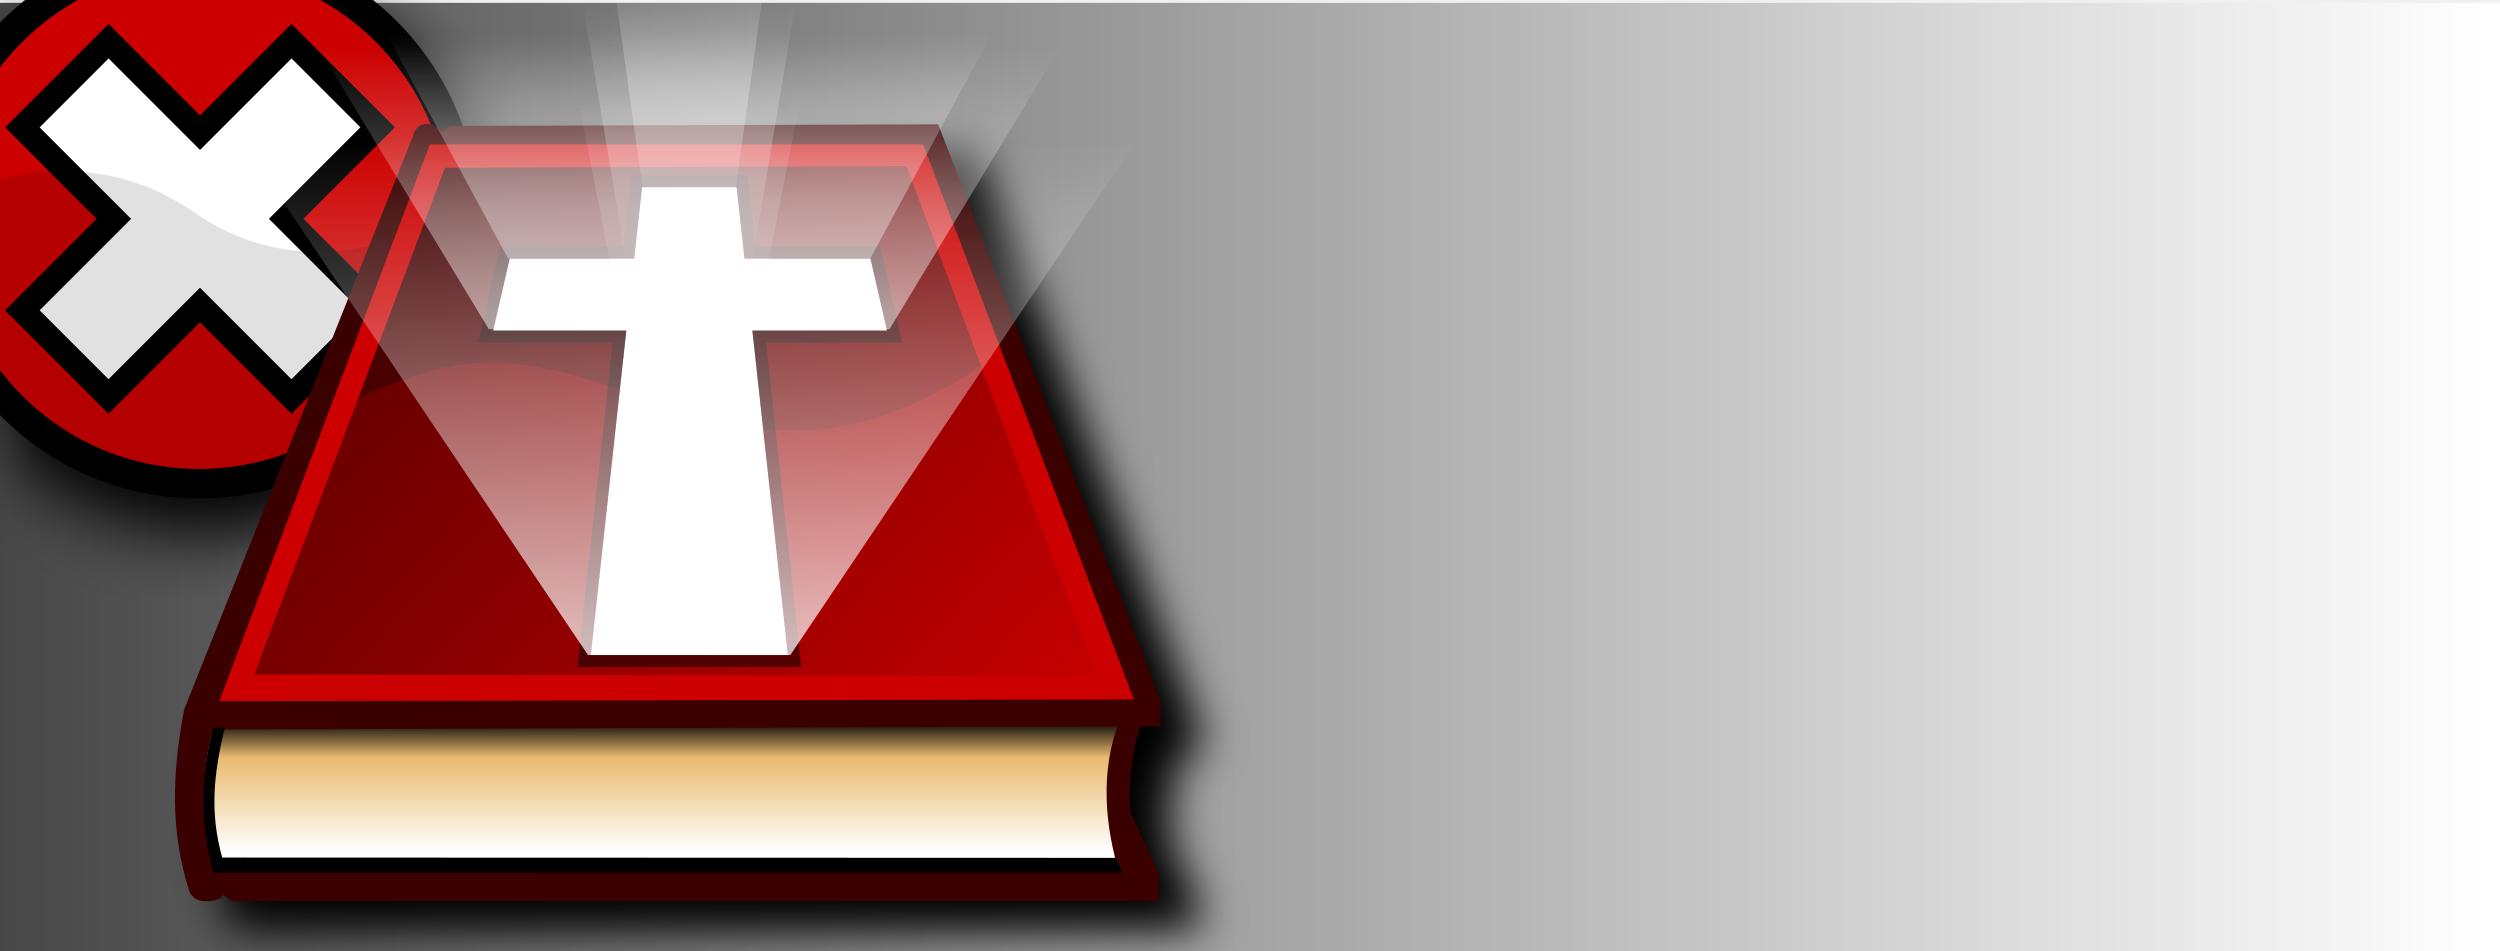
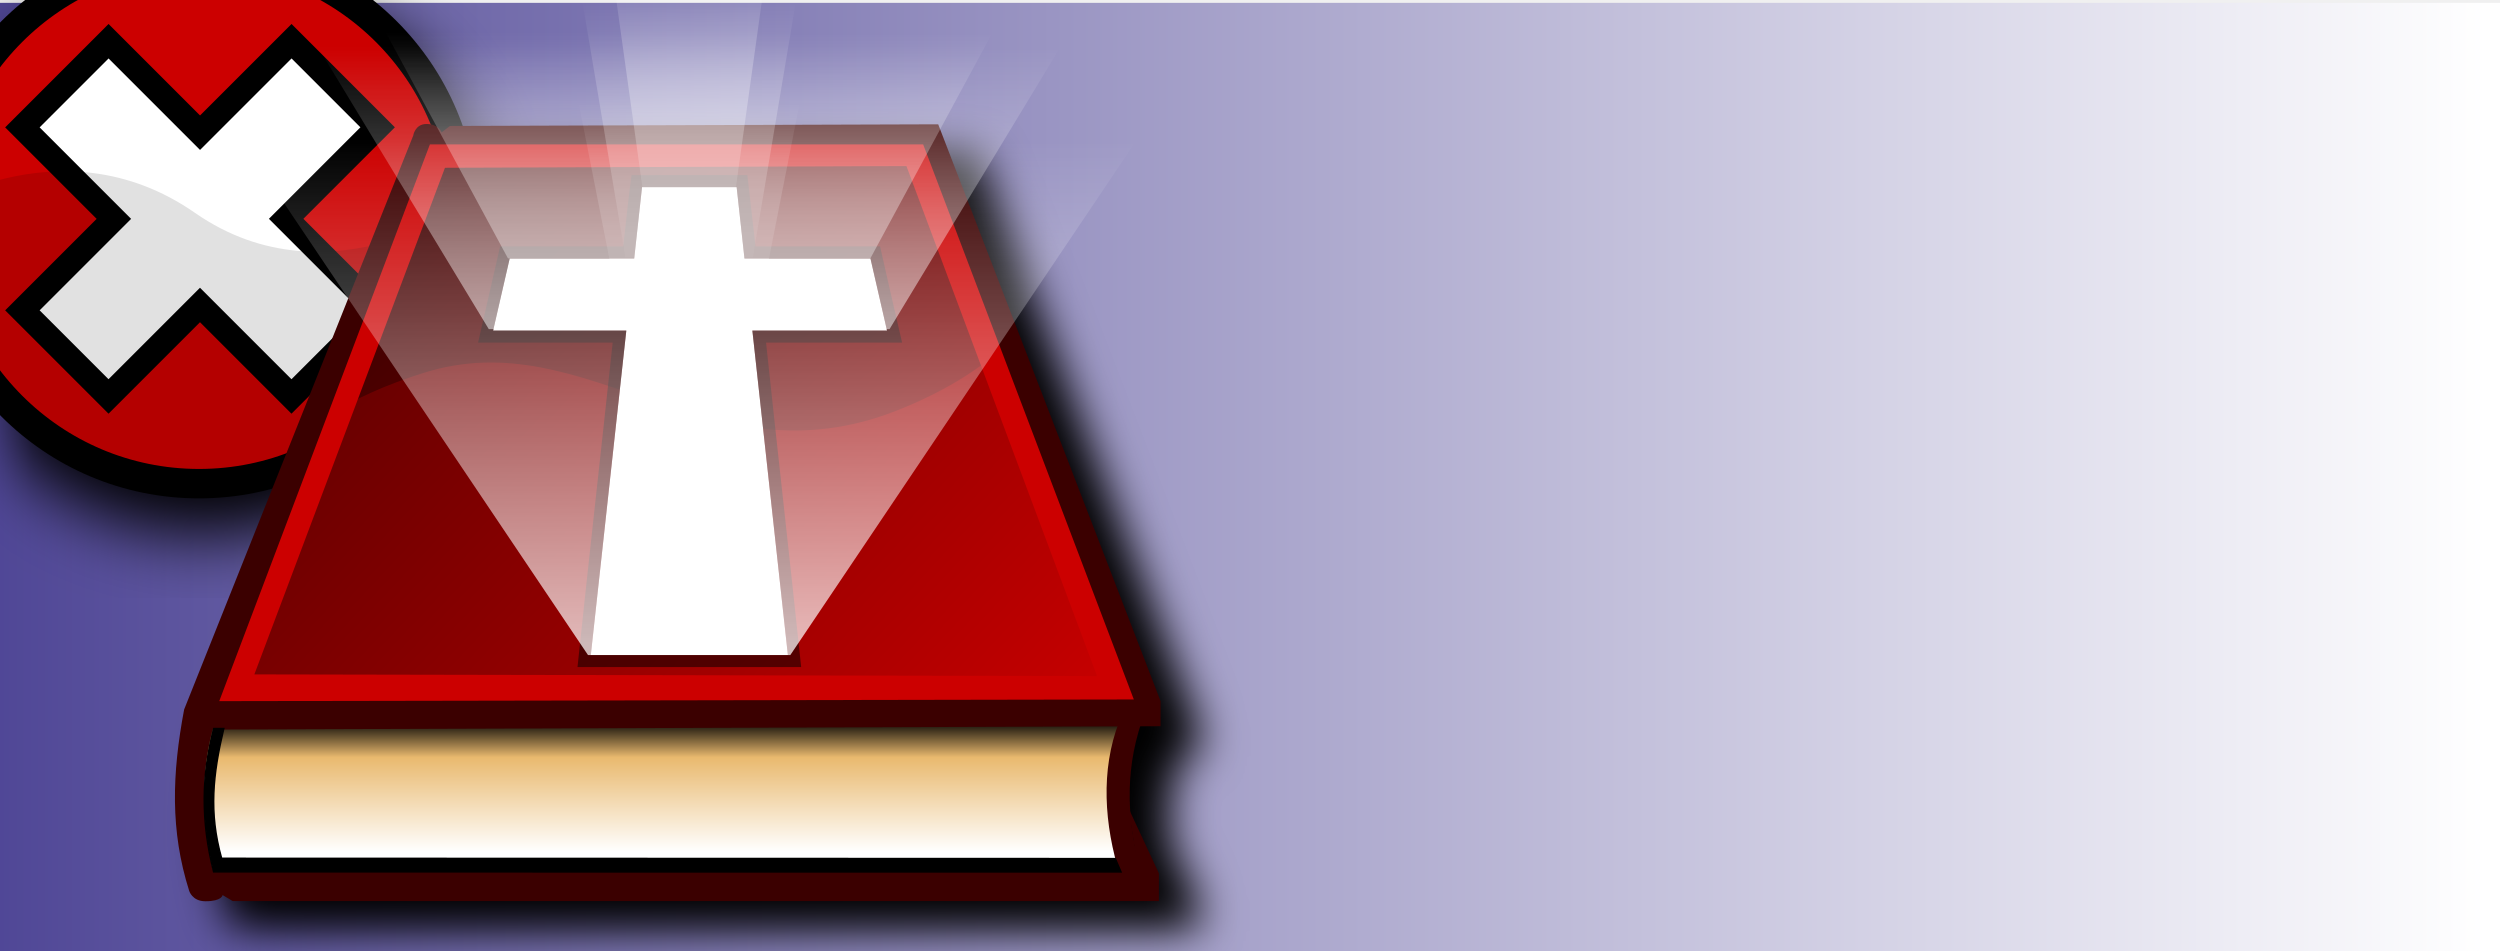
<svg xmlns="http://www.w3.org/2000/svg" xmlns:xlink="http://www.w3.org/1999/xlink" width="150" height="57" id="svg2" version="1.0">
  <defs id="defs4">
    <linearGradient id="linearGradient2617">
-       <stop style="stop-color:#000000;stop-opacity:1;" offset="0" id="stop2619" />
+       <stop style="stop-color:#0c006e;stop-opacity:1;" offset="0" id="stop2619" />
      <stop style="stop-color:#ffffff;stop-opacity:1;" offset="1" id="stop2621" />
    </linearGradient>
    <linearGradient y2="-106.89" x2="15.478" y1="641.026" x1="815.385" gradientTransform="matrix(0.993087,0,0,0.993087,-166.2901,-126.1273)" gradientUnits="userSpaceOnUse" id="linearGradient3256" xlink:href="#linearGradient3267" />
-     <linearGradient y2="211.908" x2="508.271" y1="288.058" x1="508.271" gradientUnits="userSpaceOnUse" id="linearGradient3595" xlink:href="#linearGradient3222" />
-     <linearGradient y2="443.375" x2="639.601" y1="443.375" x1="378.149" gradientUnits="userSpaceOnUse" id="linearGradient3593" xlink:href="#linearGradient3222" />
-     <linearGradient gradientUnits="userSpaceOnUse" y2="250.588" x2="361.41" y1="383.548" x1="420.638" id="linearGradient3587" xlink:href="#linearGradient3222" />
-     <linearGradient gradientUnits="userSpaceOnUse" y2="226.413" x2="281.634" y1="355.747" x1="389.211" id="linearGradient3585" xlink:href="#linearGradient3222" />
-     <linearGradient gradientUnits="userSpaceOnUse" y2="203.447" x2="381.959" y1="335.199" x1="429.099" id="linearGradient3583" xlink:href="#linearGradient3222" />
-     <linearGradient gradientUnits="userSpaceOnUse" y2="175.646" x2="442.395" y1="306.189" x1="477.448" id="linearGradient3581" xlink:href="#linearGradient3222" />
-     <linearGradient gradientUnits="userSpaceOnUse" y2="186.525" x2="572.938" y1="308.607" x1="539.093" id="linearGradient3577" xlink:href="#linearGradient3222" />
-     <linearGradient gradientUnits="userSpaceOnUse" y2="203.447" x2="646.67" y1="335.199" x1="589.86" id="linearGradient3575" xlink:href="#linearGradient3222" />
-     <linearGradient gradientUnits="userSpaceOnUse" y2="228.831" x2="736.116" y1="356.956" x1="629.748" id="linearGradient3573" xlink:href="#linearGradient3222" />
-     <linearGradient gradientUnits="userSpaceOnUse" y2="253.005" x2="659.966" y1="382.339" x1="598.321" id="linearGradient3571" xlink:href="#linearGradient3222" />
-     <linearGradient gradientUnits="userSpaceOnUse" y2="363" x2="603.156" y1="470.576" x1="559.642" id="linearGradient3569" xlink:href="#linearGradient3222" />
-     <linearGradient gradientUnits="userSpaceOnUse" y2="347.89" x2="410.968" y1="472.39" x1="455.691" id="linearGradient3567" xlink:href="#linearGradient3222" />
-     <linearGradient gradientUnits="userSpaceOnUse" y2="472.994" x2="507.666" y1="597.493" x1="507.666" id="linearGradient3565" xlink:href="#linearGradient3222" />
-     <linearGradient gradientUnits="userSpaceOnUse" y2="443.375" x2="639.601" y1="443.375" x1="378.149" id="linearGradient3563" xlink:href="#linearGradient3222" />
    <linearGradient y2="736.752" x2="505.128" y1="635.045" x1="505.128" gradientTransform="matrix(1.023508,0,0,0.8541725,-190.5691,-21.82399)" gradientUnits="userSpaceOnUse" id="linearGradient3369" xlink:href="#linearGradient3190" />
-     <linearGradient gradientUnits="userSpaceOnUse" y2="580.607" x2="-194.231" y1="781.996" x1="816.156" id="linearGradient3345" xlink:href="#linearGradient3267" />
-     <linearGradient gradientTransform="matrix(1.070515,0,0,1,-35.73956,0)" y2="2.485" x2="198.291" y1="765.506" x1="815.385" gradientUnits="userSpaceOnUse" id="linearGradient3319" xlink:href="#linearGradient3267" />
-     <linearGradient gradientTransform="matrix(1.039175,0,0,1,-19.85531,0)" y2="451.65" x2="233.185" y1="523.354" x1="374.718" gradientUnits="userSpaceOnUse" id="linearGradient3315" xlink:href="#linearGradient3267" />
-     <linearGradient y2="638.519" x2="-1487.431" y1="646.633" x1="15986.877" gradientTransform="matrix(4.6251587e-2,0,0,11.08902,174.204,-6432.609)" gradientUnits="userSpaceOnUse" id="linearGradient3303" xlink:href="#linearGradient3267" />
-     <linearGradient gradientUnits="userSpaceOnUse" y2="559.928" x2="198.291" y1="853.255" x1="1132.072" id="linearGradient3297" xlink:href="#linearGradient3267" />
    <linearGradient gradientTransform="matrix(0.993087,0,0,0.993087,-166.2901,-126.1273)" gradientUnits="userSpaceOnUse" y2="2.485" x2="198.291" y1="761.338" x1="921.635" id="linearGradient3273" xlink:href="#linearGradient3267" />
    <linearGradient gradientTransform="matrix(0.993087,0,0,0.993087,3.415485,11.51171)" y2="186.4" x2="513.71" y1="332.781" x1="513.71" gradientUnits="userSpaceOnUse" id="linearGradient3261" xlink:href="#linearGradient3222" />
    <linearGradient y2="186.4" x2="513.71" y1="332.781" x1="513.71" gradientTransform="matrix(0.5545005,0,0,2.268822,226.3362,-156.1804)" gradientUnits="userSpaceOnUse" id="linearGradient3250" xlink:href="#linearGradient3222" />
    <linearGradient y2="186.4" x2="513.71" y1="332.781" x1="513.71" gradientTransform="matrix(0.3615225,0,0,0.993087,324.4213,58.11948)" gradientUnits="userSpaceOnUse" id="linearGradient3246" xlink:href="#linearGradient3222" />
    <linearGradient gradientTransform="matrix(1.098348,0,0,1.241564,-50.08548,-25.47015)" y2="186.4" x2="513.71" y1="332.781" x1="513.71" gradientUnits="userSpaceOnUse" id="linearGradient3242" xlink:href="#linearGradient3222" />
    <linearGradient y2="186.4" x2="513.71" y1="332.781" x1="513.71" gradientTransform="matrix(0.3492157,0,0,1.122727,330.6764,-32.83823)" gradientUnits="userSpaceOnUse" id="linearGradient3238" xlink:href="#linearGradient3222" />
    <linearGradient gradientTransform="matrix(0.2562617,0,0,0.993087,377.9222,-35.50966)" y2="186.4" x2="513.71" y1="332.781" x1="513.71" gradientUnits="userSpaceOnUse" id="linearGradient3232" xlink:href="#linearGradient3222" />
    <linearGradient id="linearGradient3190">
      <stop id="stop3192" offset="0" style="stop-color:#000000;stop-opacity:1;" />
      <stop style="stop-color:#e9b96e;stop-opacity:1;" offset="0.283" id="stop3357" />
      <stop id="stop3194" offset="1" style="stop-color:#ffffff;stop-opacity:1;" />
    </linearGradient>
    <linearGradient id="linearGradient3222">
      <stop id="stop3224" offset="0" style="stop-color:#ffffff;stop-opacity:1;" />
      <stop id="stop3226" offset="1" style="stop-color:#ffffff;stop-opacity:0;" />
    </linearGradient>
    <linearGradient id="linearGradient3267">
      <stop id="stop3269" offset="0" style="stop-color:#cc0000;stop-opacity:1;" />
      <stop id="stop3271" offset="1" style="stop-color:#000000;stop-opacity:1;" />
    </linearGradient>
    <linearGradient xlink:href="#linearGradient2617" id="linearGradient2623" x1="84.286" y1="-116.975" x2="84.286" y2="311.597" gradientUnits="userSpaceOnUse" gradientTransform="matrix(0.3506493,0,0,0.4829932,-58.02819,-1.307106)" />
    <clipPath clipPathUnits="userSpaceOnUse" id="clipPath3406">
      <path style="opacity:0.128;fill:#000000;fill-opacity:1;fill-rule:evenodd;stroke:none;stroke-width:1px;stroke-linecap:butt;stroke-linejoin:miter;stroke-opacity:1" d="M -15.525,34.757 C -15.525,34.757 8.309,18.308 31.471,34.422 C 54.634,50.535 79.475,32.072 79.475,32.072 C 79.475,32.072 83.847,83.096 32.479,83.096 C -18.895,83.096 -15.861,34.757 -15.525,34.757 z" id="path3408" />
    </clipPath>
    <filter id="filter3711">
      <feGaussianBlur stdDeviation="1.184" id="feGaussianBlur3713" />
    </filter>
    <filter id="filter3800" x="-0.147" width="1.295" y="-0.147" height="1.295">
      <feGaussianBlur stdDeviation="1.535" id="feGaussianBlur3802" />
    </filter>
  </defs>
  <g id="layer1" style="display:inline">
    <rect style="opacity:1;fill:url(#linearGradient2623);fill-opacity:1;stroke:none;stroke-width:100;stroke-linecap:round;stroke-linejoin:miter;stroke-miterlimit:4;stroke-dasharray:none;stroke-dashoffset:0;stroke-opacity:1" id="rect2615" width="57.857" height="152.143" x="-58.028" y="-1.445" transform="matrix(0,-1,1,0,0,0)" />
  </g>
  <g id="layer10">
    <g id="g3655" style="fill:#000000;fill-opacity:1;filter:url(#filter3711)" transform="matrix(1.077553,0,0,1.077553,6.576387,-81.15945)">
      <g transform="matrix(8.4467166e-2,0,0,8.4467166e-2,5.873411,73.07009)" id="g3574" style="fill:#000000;fill-opacity:1;display:inline">
        <path style="fill:#000000;fill-opacity:1;stroke:none;stroke-width:1.883;stroke-miterlimit:4;stroke-dashoffset:0;stroke-opacity:1;display:inline" d="M 24.63,515.502 L 628.238,515.502 C 621.26,550.058 624.05,584.614 628.238,619.17 L 24.63,619.17 C 17.581,592.095 15.874,560.566 24.63,515.502 z" id="path3576" />
        <path id="path3578" d="M 173.634,134.333 L 500.453,134.333 L 643.458,510.467 L 30.63,510.467 L 173.634,134.333 z" style="fill:#000000;fill-opacity:1;stroke:none;stroke-width:1;stroke-miterlimit:4;stroke-dashoffset:0;stroke-opacity:1;display:inline" />
        <path style="fill:#000000;fill-opacity:1;stroke:none;stroke-width:1;stroke-miterlimit:4;stroke-dashoffset:0;stroke-opacity:1;display:inline" d="M 551.761,269.243 C 534.762,286.109 510.395,302.757 475.51,316.539 C 349.823,366.194 272.238,257.575 163.619,291.712 C 138.072,299.741 118.628,308.806 103.816,317.967 L 30.638,510.471 L 643.466,510.471 L 551.761,269.243 z" id="path3580" />
      </g>
      <g transform="matrix(8.4467166e-2,0,0,8.4467166e-2,5.873411,73.07009)" id="g3582" style="fill:#000000;fill-opacity:1;display:inline">
        <path id="path3584" style="fill:#000000;fill-opacity:1;fill-rule:evenodd;stroke:none;stroke-width:1px;stroke-linecap:butt;stroke-linejoin:miter;stroke-opacity:1" d="M 165.368,138.931 L 493.823,138.931 L 634.905,508.168 L 26.491,510.372 L 165.368,138.931 z M 177.492,156.566 L 481.699,155.464 L 607.35,491.635 L 51.841,490.533 L 177.492,156.566 z" />
        <g id="g3586" style="fill:#000000;fill-opacity:1;stroke:none;stroke-opacity:1" transform="matrix(0.993087,0,0,0.993087,2.242308,2.25825)">
          <path id="path3588" d="M 623.914,523.353 C 611.614,555.083 614.009,591.563 624.699,625.377 L 638.825,623.807 C 629.526,591.179 627.255,558.06 638.825,523.353 L 623.914,523.353 z" style="fill:#000000;fill-opacity:1;fill-rule:evenodd;stroke:none;stroke-width:1px;stroke-linecap:butt;stroke-linejoin:miter;stroke-opacity:1" />
          <path d="M 503.882,126.525 L 651.495,509.431 L 651.495,526.079 L 22.197,528.299 C 13.982,560.485 15.655,588.748 22.197,620.934 L 636.607,621.394 L 630.138,580.317 L 650.385,623.748 L 650.385,642.156 L 35.621,642.156 L 28.857,638.156 C 28.857,638.156 28.587,642.27 17.433,642.27 C 8.588,642.27 6.659,635.286 6.659,635.286 C -5.953,595.494 -4.72,557.724 3.33,514.981 L 155.382,134.075 C 155.382,134.075 156.492,126.306 164.261,126.306 C 172.03,126.306 174.25,131.855 174.25,131.855 L 179.799,127.635 L 503.882,126.525 z M 166.481,139.844 L 493.893,139.844 L 633.737,508.321 L 26.637,509.431 L 166.481,139.844 z" style="fill:#000000;fill-opacity:1;fill-rule:evenodd;stroke:none;stroke-width:1px;stroke-linecap:butt;stroke-linejoin:miter;stroke-opacity:1" id="path3590" />
        </g>
        <path style="fill:#000000;fill-opacity:1;fill-rule:evenodd;stroke:#000000;stroke-width:0.993px;stroke-linecap:butt;stroke-linejoin:miter;stroke-opacity:1" d="M 25.066,526.242 C 16.954,556.249 16.485,587.573 24.999,620.697 L 623.139,620.764 L 619.376,611.973 L 30.254,611.778 C 21.775,581.532 24.547,556.53 31.679,526.242 L 25.066,526.242 z" id="path3592" />
      </g>
    </g>
    <g id="g3720" style="opacity:1;fill:#000000;fill-opacity:1;display:inline;filter:url(#filter3800)" transform="matrix(1.341726,0,0,1.341726,-64.92441,-42.81502)">
      <path transform="matrix(0.2631581,0,0,0.2631581,49.2158,33.94588)" d="M 77.143,35.429 A 45,45 0 1 1 -12.857,35.429 A 45,45 0 1 1 77.143,35.429 z" id="path3722" style="fill:#000000;fill-opacity:1;stroke:#000000;stroke-width:5;stroke-linecap:round;stroke-linejoin:miter;stroke-miterlimit:4;stroke-dasharray:none;stroke-dashoffset:0;stroke-opacity:1" />
      <path style="fill:#000000;fill-opacity:1;stroke:#000000;stroke-width:1.09;stroke-linecap:round;stroke-linejoin:miter;stroke-miterlimit:4;stroke-dasharray:none;stroke-dashoffset:0;stroke-opacity:1" d="M 49.775,39.179 L 53.866,43.27 L 49.775,47.361 L 53.626,51.212 L 57.717,47.121 L 61.808,51.212 L 65.661,47.359 L 61.57,43.268 L 65.661,39.176 L 61.811,35.326 L 57.719,39.417 L 53.628,35.326 L 49.775,39.179 z" id="path3724" />
      <path clip-path="url(#clipPath3406)" style="opacity:0.12;fill:#000000;fill-opacity:1;stroke:none;stroke-width:5;stroke-linecap:round;stroke-linejoin:miter;stroke-miterlimit:4;stroke-dasharray:none;stroke-dashoffset:0;stroke-opacity:1" id="path3726" d="M 77.143,35.429 A 45,45 0 1 1 -12.857,35.429 A 45,45 0 1 1 77.143,35.429 z" transform="matrix(0.2631581,0,0,0.2631581,49.2158,33.94588)" />
    </g>
  </g>
  <g id="layer3" style="opacity:1;display:inline">
    <g id="g3715" transform="matrix(1.341726,0,0,1.341726,-65.44083,-44.92485)">
      <path style="fill:#cc0000;fill-opacity:1;stroke:#000000;stroke-width:5;stroke-linecap:round;stroke-linejoin:miter;stroke-miterlimit:4;stroke-dasharray:none;stroke-dashoffset:0;stroke-opacity:1" id="path3458" d="M 77.143,35.429 A 45,45 0 1 1 -12.857,35.429 A 45,45 0 1 1 77.143,35.429 z" transform="matrix(0.2631581,0,0,0.2631581,49.2158,33.94588)" />
      <path id="rect3450" d="M 49.775,39.179 L 53.866,43.27 L 49.775,47.361 L 53.626,51.212 L 57.717,47.121 L 61.808,51.212 L 65.661,47.359 L 61.57,43.268 L 65.661,39.176 L 61.811,35.326 L 57.719,39.417 L 53.628,35.326 L 49.775,39.179 z" style="fill:#ffffff;fill-opacity:1;stroke:#000000;stroke-width:1.09;stroke-linecap:round;stroke-linejoin:miter;stroke-miterlimit:4;stroke-dasharray:none;stroke-dashoffset:0;stroke-opacity:1" />
      <path transform="matrix(0.2631581,0,0,0.2631581,49.2158,33.94588)" d="M 77.143,35.429 A 45,45 0 1 1 -12.857,35.429 A 45,45 0 1 1 77.143,35.429 z" id="path3460" style="opacity:0.12;fill:#000000;fill-opacity:1;stroke:none;stroke-width:5;stroke-linecap:round;stroke-linejoin:miter;stroke-miterlimit:4;stroke-dasharray:none;stroke-dashoffset:0;stroke-opacity:1" clip-path="url(#clipPath3406)" />
    </g>
  </g>
  <g id="layer6" style="display:none">
    <g style="display:inline" id="g3472" transform="matrix(0.165938,0,0,0.1718493,-7.361862,-5.387665)">
      <path transform="matrix(2.12782,0,0,2.12782,48.03437,35.75725)" d="M 77.143,35.429 A 45,45 0 1 1 -12.857,35.429 A 45,45 0 1 1 77.143,35.429 z" id="path2625" style="opacity:1;fill:#439d3d;fill-opacity:1;stroke:#000000;stroke-width:5;stroke-linecap:round;stroke-linejoin:miter;stroke-miterlimit:4;stroke-dasharray:none;stroke-dashoffset:0;stroke-opacity:1" />
      <path id="rect3397" d="M 89.286,42.857 L 145,42.857 L 145,109.286 L 169.643,109.286 L 117.143,179.286 L 62.5,109.286 L 89.286,109.286 L 89.286,42.857 z" style="opacity:0.897;fill:#ffffff;fill-opacity:1;stroke:#000000;stroke-width:10;stroke-linecap:round;stroke-linejoin:miter;stroke-miterlimit:4;stroke-dasharray:none;stroke-dashoffset:0;stroke-opacity:1" />
      <path clip-path="url(#clipPath3406)" style="opacity:0.12;fill:#000000;fill-opacity:1;stroke:none;stroke-width:5;stroke-linecap:round;stroke-linejoin:miter;stroke-miterlimit:4;stroke-dasharray:none;stroke-dashoffset:0;stroke-opacity:1" id="path3404" d="M 77.143,35.429 A 45,45 0 1 1 -12.857,35.429 A 45,45 0 1 1 77.143,35.429 z" transform="matrix(2.12782,0,0,2.12782,48.03437,35.75725)" />
    </g>
  </g>
  <g id="layer7">
    <g style="display:inline" id="g2592" transform="matrix(9.1017846e-2,0,0,9.1017846e-2,10.54282,-4.183908)">
      <g style="display:inline" id="layer8">
        <path id="rect3162" d="M 24.63,515.502 L 628.238,515.502 C 621.26,550.058 624.05,584.614 628.238,619.17 L 24.63,619.17 C 17.581,592.095 15.874,560.566 24.63,515.502 z" style="fill:url(#linearGradient3369);fill-opacity:1;stroke:none;stroke-width:1.883;stroke-miterlimit:4;stroke-dashoffset:0;stroke-opacity:1;display:inline" />
        <path style="fill:url(#linearGradient3273);fill-opacity:1;stroke:none;stroke-width:1;stroke-miterlimit:4;stroke-dashoffset:0;stroke-opacity:1;display:inline" d="M 173.634,134.333 L 500.453,134.333 L 643.458,510.467 L 30.63,510.467 L 173.634,134.333 z" id="path3160" />
        <path id="path3249" d="M 551.761,269.243 C 534.762,286.109 510.395,302.757 475.51,316.539 C 349.823,366.194 272.238,257.575 163.619,291.712 C 138.072,299.741 118.628,308.806 103.816,317.967 L 30.638,510.471 L 643.466,510.471 L 551.761,269.243 z" style="fill:url(#linearGradient3256);fill-opacity:1;stroke:none;stroke-width:1;stroke-miterlimit:4;stroke-dashoffset:0;stroke-opacity:1;display:inline" />
      </g>
      <g style="display:inline" id="layer4">
        <path d="M 165.368,138.931 L 493.823,138.931 L 634.905,508.168 L 26.491,510.372 L 165.368,138.931 z M 177.492,156.566 L 481.699,155.464 L 607.35,491.635 L 51.841,490.533 L 177.492,156.566 z" style="fill:#cc0000;fill-opacity:1;fill-rule:evenodd;stroke:none;stroke-width:1px;stroke-linecap:butt;stroke-linejoin:miter;stroke-opacity:1" id="path3413" />
        <g transform="matrix(0.993087,0,0,0.993087,2.242308,2.25825)" style="fill:#3b0000;fill-opacity:1;stroke:none;stroke-opacity:1" id="g3409">
          <path style="fill:#3b0000;fill-opacity:1;fill-rule:evenodd;stroke:none;stroke-width:1px;stroke-linecap:butt;stroke-linejoin:miter;stroke-opacity:1" d="M 623.914,523.353 C 611.614,555.083 614.009,591.563 624.699,625.377 L 638.825,623.807 C 629.526,591.179 627.255,558.06 638.825,523.353 L 623.914,523.353 z" id="path3407" />
          <path id="path3389" style="fill:#3b0000;fill-opacity:1;fill-rule:evenodd;stroke:none;stroke-width:1px;stroke-linecap:butt;stroke-linejoin:miter;stroke-opacity:1" d="M 503.882,126.525 L 651.495,509.431 L 651.495,526.079 L 22.197,528.299 C 13.982,560.485 15.655,588.748 22.197,620.934 L 636.607,621.394 L 630.138,580.317 L 650.385,623.748 L 650.385,642.156 L 35.621,642.156 L 28.857,638.156 C 28.857,638.156 28.587,642.27 17.433,642.27 C 8.588,642.27 6.659,635.286 6.659,635.286 C -5.953,595.494 -4.72,557.724 3.33,514.981 L 155.382,134.075 C 155.382,134.075 156.492,126.306 164.261,126.306 C 172.03,126.306 174.25,131.855 174.25,131.855 L 179.799,127.635 L 503.882,126.525 z M 166.481,139.844 L 493.893,139.844 L 633.737,508.321 L 26.637,509.431 L 166.481,139.844 z" />
        </g>
        <path id="path3418" d="M 25.066,526.242 C 16.954,556.249 16.485,587.573 24.999,620.697 L 623.139,620.764 L 619.376,611.973 L 30.254,611.778 C 21.775,581.532 24.547,556.53 31.679,526.242 L 25.066,526.242 z" style="fill:#000000;fill-opacity:1;fill-rule:evenodd;stroke:#000000;stroke-width:0.993px;stroke-linecap:butt;stroke-linejoin:miter;stroke-opacity:1" />
      </g>
      <g transform="translate(-169.7056,-129.2792)" style="display:inline" id="layer5">
        <path id="rect3202" d="M 477.105,298.605 L 471.953,345.621 L 389.868,345.621 L 378.945,393.165 L 466.74,393.165 L 443.34,607.051 L 573.248,607.051 L 549.849,393.165 L 638.606,393.165 L 627.682,345.621 L 544.635,345.621 L 539.483,298.605 L 477.105,298.605 z" style="fill:#ffffff;fill-opacity:1;stroke:none;stroke-width:10;stroke-miterlimit:4;stroke-dasharray:none;stroke-dashoffset:0;stroke-opacity:1" />
      </g>
      <g style="opacity:0.5;display:inline" id="layer9">
        <path d="M 300.492,161.402 C 298.26,176.985 296.902,192.716 295.03,208.388 C 267.968,208.388 240.907,208.388 213.845,208.388 C 209.052,229.543 204.147,250.673 199.321,271.821 C 228.896,271.821 258.472,271.821 288.047,271.821 C 280.436,343.129 272.349,414.386 264.865,485.707 C 314.012,485.707 363.16,485.707 412.307,485.707 C 404.822,414.387 396.728,343.132 389.156,271.821 C 419.052,271.821 448.948,271.821 478.844,271.821 C 473.929,250.694 469.051,229.557 464.32,208.388 C 436.948,208.388 409.576,208.388 382.204,208.388 C 380.385,192.719 378.652,177.04 376.835,161.371 C 351.387,161.381 325.94,161.346 300.492,161.402 z M 307.399,169.325 L 369.778,169.325 L 374.929,216.342 L 457.976,216.342 L 468.9,263.886 L 380.143,263.886 L 403.543,477.772 L 273.634,477.772 L 297.034,263.886 L 209.239,263.886 L 220.163,216.342 L 302.248,216.342 L 307.399,169.325 z" style="fill:#000000;fill-opacity:1;stroke:none;stroke-width:2;stroke-miterlimit:4;stroke-dasharray:none;stroke-dashoffset:0;stroke-opacity:1;display:inline" id="path3453" />
      </g>
      <g transform="translate(-169.7056,-129.2792)" style="opacity:0.72;display:inline" id="layer2">
        <path id="rect3219" d="M 304.323,189.545 L 712.022,189.545 L 627.61,345.594 L 388.735,345.594 L 304.323,189.545 z" style="opacity:0.8;fill:url(#linearGradient3261);fill-opacity:1;stroke:none;stroke-width:2;stroke-miterlimit:4;stroke-dashoffset:0;stroke-opacity:1" />
        <path style="opacity:0.8;fill:url(#linearGradient3232);fill-opacity:1;stroke:none;stroke-width:2;stroke-miterlimit:4;stroke-dashoffset:0;stroke-opacity:1" d="M 455.57,142.524 L 560.775,142.524 L 538.993,298.572 L 477.352,298.572 L 455.57,142.524 z" id="path3230" />
        <path id="path3234" d="M 436.49,168.436 L 579.856,168.436 L 550.172,344.856 L 466.173,344.856 L 436.49,168.436 z" style="opacity:0.8;fill:url(#linearGradient3238);fill-opacity:1;stroke:none;stroke-width:2;stroke-miterlimit:4;stroke-dashoffset:0;stroke-opacity:1" />
        <path style="opacity:0.8;fill:url(#linearGradient3242);fill-opacity:1;stroke:none;stroke-width:2;stroke-miterlimit:4;stroke-dashoffset:0;stroke-opacity:1" d="M 257.889,197.108 L 758.456,197.108 L 640.269,392.201 L 376.076,392.201 L 257.889,197.108 z" id="path3240" />
        <path id="path3244" d="M 433.963,236.153 L 582.382,236.153 L 551.652,392.201 L 464.693,392.201 L 433.963,236.153 z" style="opacity:1;fill:url(#linearGradient3246);fill-opacity:1;stroke:none;stroke-width:2;stroke-miterlimit:4;stroke-dashoffset:0;stroke-opacity:1" />
        <path id="path3248" d="M 201.692,250.557 L 814.653,250.557 L 574.862,607.068 L 441.484,607.068 L 201.692,250.557 z" style="opacity:1;fill:url(#linearGradient3250);fill-opacity:1;stroke:none;stroke-width:2;stroke-miterlimit:4;stroke-dashoffset:0;stroke-opacity:1" />
      </g>
    </g>
  </g>
</svg>
